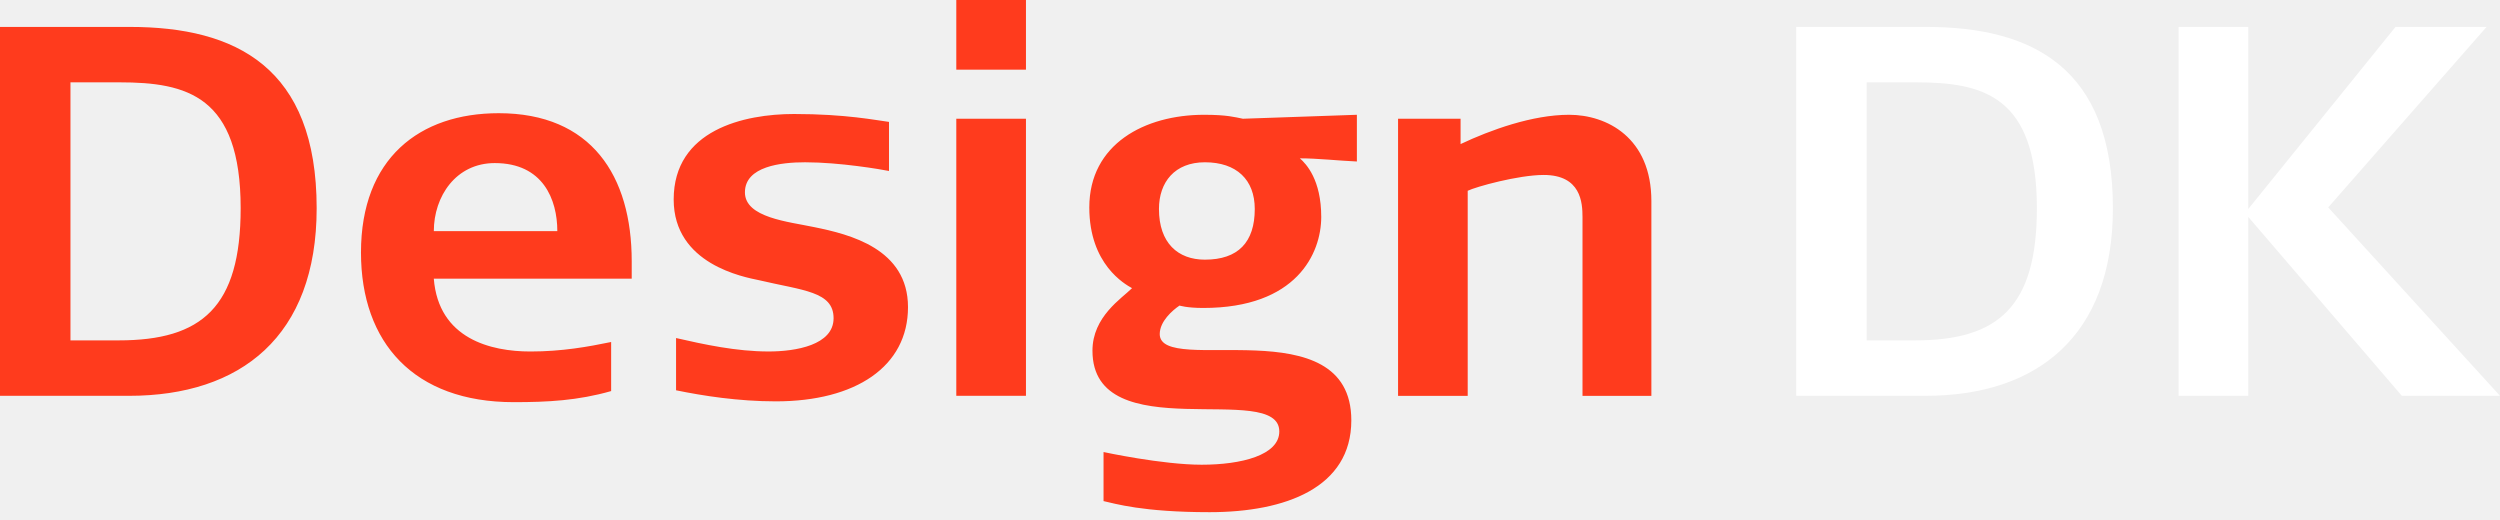
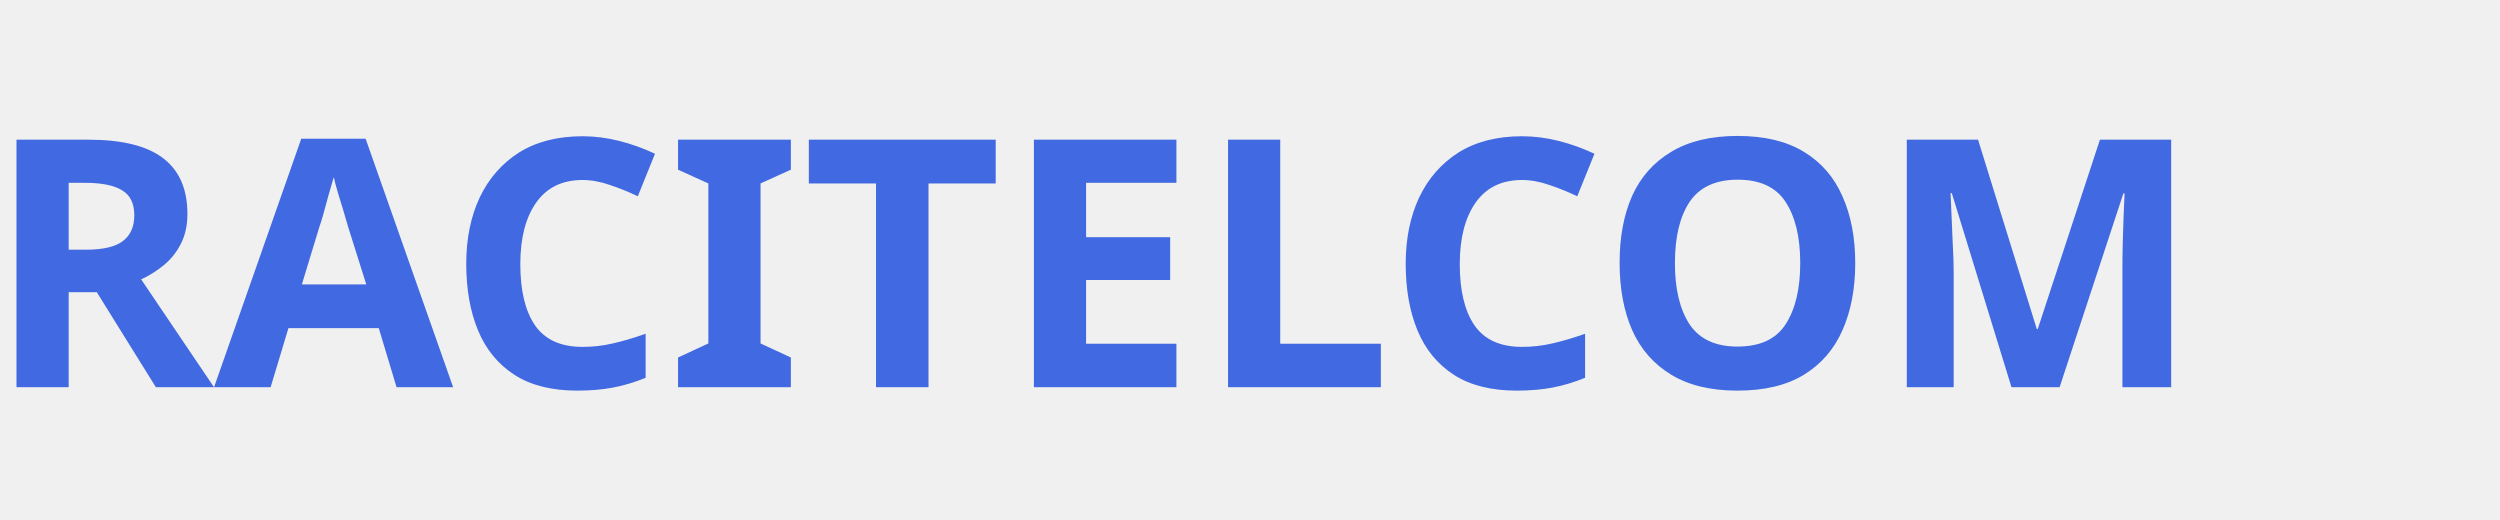
- <svg xmlns="http://www.w3.org/2000/svg" width="125" height="26" viewBox="0 0 125 26" fill="none">
-   <path fill-rule="evenodd" clip-rule="evenodd" d="M15.833 10.41C15.833 3.364 11.796 1.346 6.492 1.346H0V19.791H6.452C12.033 19.791 15.833 16.822 15.833 10.41ZM12.033 10.41C12.033 15.357 10.093 17.019 5.937 17.019H3.523V4.117H5.977C9.341 4.117 12.033 4.789 12.033 10.41ZM31.586 13.062C31.586 8.787 29.568 5.66 24.936 5.66C20.978 5.66 18.049 7.916 18.049 12.626C18.049 17.14 20.701 20.108 25.689 20.108C27.391 20.108 28.895 20.029 30.557 19.554V17.1C29.409 17.337 28.103 17.575 26.52 17.575C24.541 17.575 21.928 16.941 21.69 13.934H31.586L31.586 13.062ZM27.866 11.558H21.691C21.691 9.816 22.799 8.154 24.738 8.154C27.153 8.154 27.866 9.975 27.866 11.558ZM45.4 15.357C45.4 12.428 42.471 11.716 40.73 11.36C39.424 11.083 37.246 10.886 37.246 9.618C37.246 8.312 39.067 8.114 40.254 8.114C41.996 8.114 44.055 8.47 44.45 8.549V6.095C43.816 6.016 42.313 5.7 39.7 5.7C37.207 5.7 33.684 6.492 33.684 9.975C33.684 13.221 37.207 13.854 37.959 14.012C40.136 14.527 41.679 14.566 41.679 15.911C41.679 17.258 39.779 17.574 38.434 17.574C36.811 17.574 35.188 17.219 33.803 16.902V19.514C35.148 19.792 36.929 20.068 38.79 20.068C42.788 20.068 45.4 18.326 45.4 15.357ZM51.298 3.483V0H47.815V3.483H51.298ZM51.298 19.791V5.937H47.815V19.791H51.298ZM67.844 8.075V5.739L62.144 5.937C61.748 5.858 61.353 5.739 60.204 5.739C57.236 5.739 54.465 7.204 54.465 10.371C54.465 13.221 56.246 14.21 56.602 14.408C56.087 14.923 54.623 15.832 54.623 17.534C54.623 22.483 63.965 19 63.965 21.573C63.965 22.761 62.064 23.236 60.085 23.236C58.106 23.236 55.177 22.602 55.177 22.602V25.055C55.731 25.175 57.117 25.609 60.481 25.609C64.281 25.609 67.566 24.382 67.566 21.018C67.566 15.318 57.987 18.841 57.987 16.704C57.987 16.07 58.621 15.516 58.977 15.278C58.977 15.278 59.333 15.398 60.164 15.398C64.835 15.398 66.062 12.667 66.062 10.846C66.062 8.985 65.31 8.194 64.994 7.917C65.865 7.916 66.933 8.035 67.844 8.075ZM62.738 10.45C62.738 12.112 61.907 12.983 60.244 12.983C58.898 12.983 57.948 12.152 57.948 10.45C57.948 9.103 58.74 8.114 60.244 8.114C61.827 8.114 62.738 8.984 62.738 10.45ZM82.569 19.791V10.053C82.569 6.887 80.352 5.739 78.453 5.739C76.631 5.739 74.534 6.492 73.029 7.204V5.937H69.903V19.792H73.385V9.539C73.781 9.342 75.918 8.748 77.186 8.748C79.046 8.748 79.125 10.133 79.125 10.846V19.792H82.569V19.791Z" fill="#FF3B1D" />
-   <path fill-rule="evenodd" clip-rule="evenodd" d="M105.645 10.41C105.645 3.364 101.606 1.346 96.303 1.346H89.811V19.791H96.264C101.844 19.791 105.645 16.822 105.645 10.41ZM101.844 10.41C101.844 15.357 99.904 17.019 95.749 17.019H93.334V4.117H95.788C99.153 4.117 101.844 4.789 101.844 10.41ZM125 19.791L116.411 10.37L124.328 1.346H119.776L112.413 10.45V1.346H108.931V19.791H112.413V10.845L120.092 19.791H125Z" fill="white" />
+ <svg xmlns="http://www.w3.org/2000/svg" width="125" height="26" viewBox="0 0 125 26" version="1.1" id="svg6251" fill="none" enable-background="new">
+   <defs id="defs6255">
+     <filter style="color-interpolation-filters:sRGB" id="filter6836">
+       <feBlend mode="darken" in2="BackgroundImage" id="feBlend6838" />
+     </filter>
+   </defs>
+   <text xml:space="preserve" style="font-style:normal;font-weight:normal;font-size:40px;line-height:1.25;font-family:sans-serif;letter-spacing:0px;word-spacing:0px;fill:#000000;fill-opacity:1;stroke:none;filter:url(#filter6836)" x="-0.737" y="19.363" id="text6826">
+     <tspan id="tspan6824" x="-0.737" y="19.363" style="font-style:normal;font-variant:normal;font-weight:bold;font-stretch:normal;font-size:17.333px;font-family:sans-serif;-inkscape-font-specification:'sans-serif, Bold';font-variant-ligatures:normal;font-variant-caps:normal;font-variant-numeric:normal;font-feature-settings:normal;text-align:start;writing-mode:lr-tb;text-anchor:start;fill:#4169e1;fill-opacity:1">RACITELCOM</tspan>
+   </text>
</svg>
